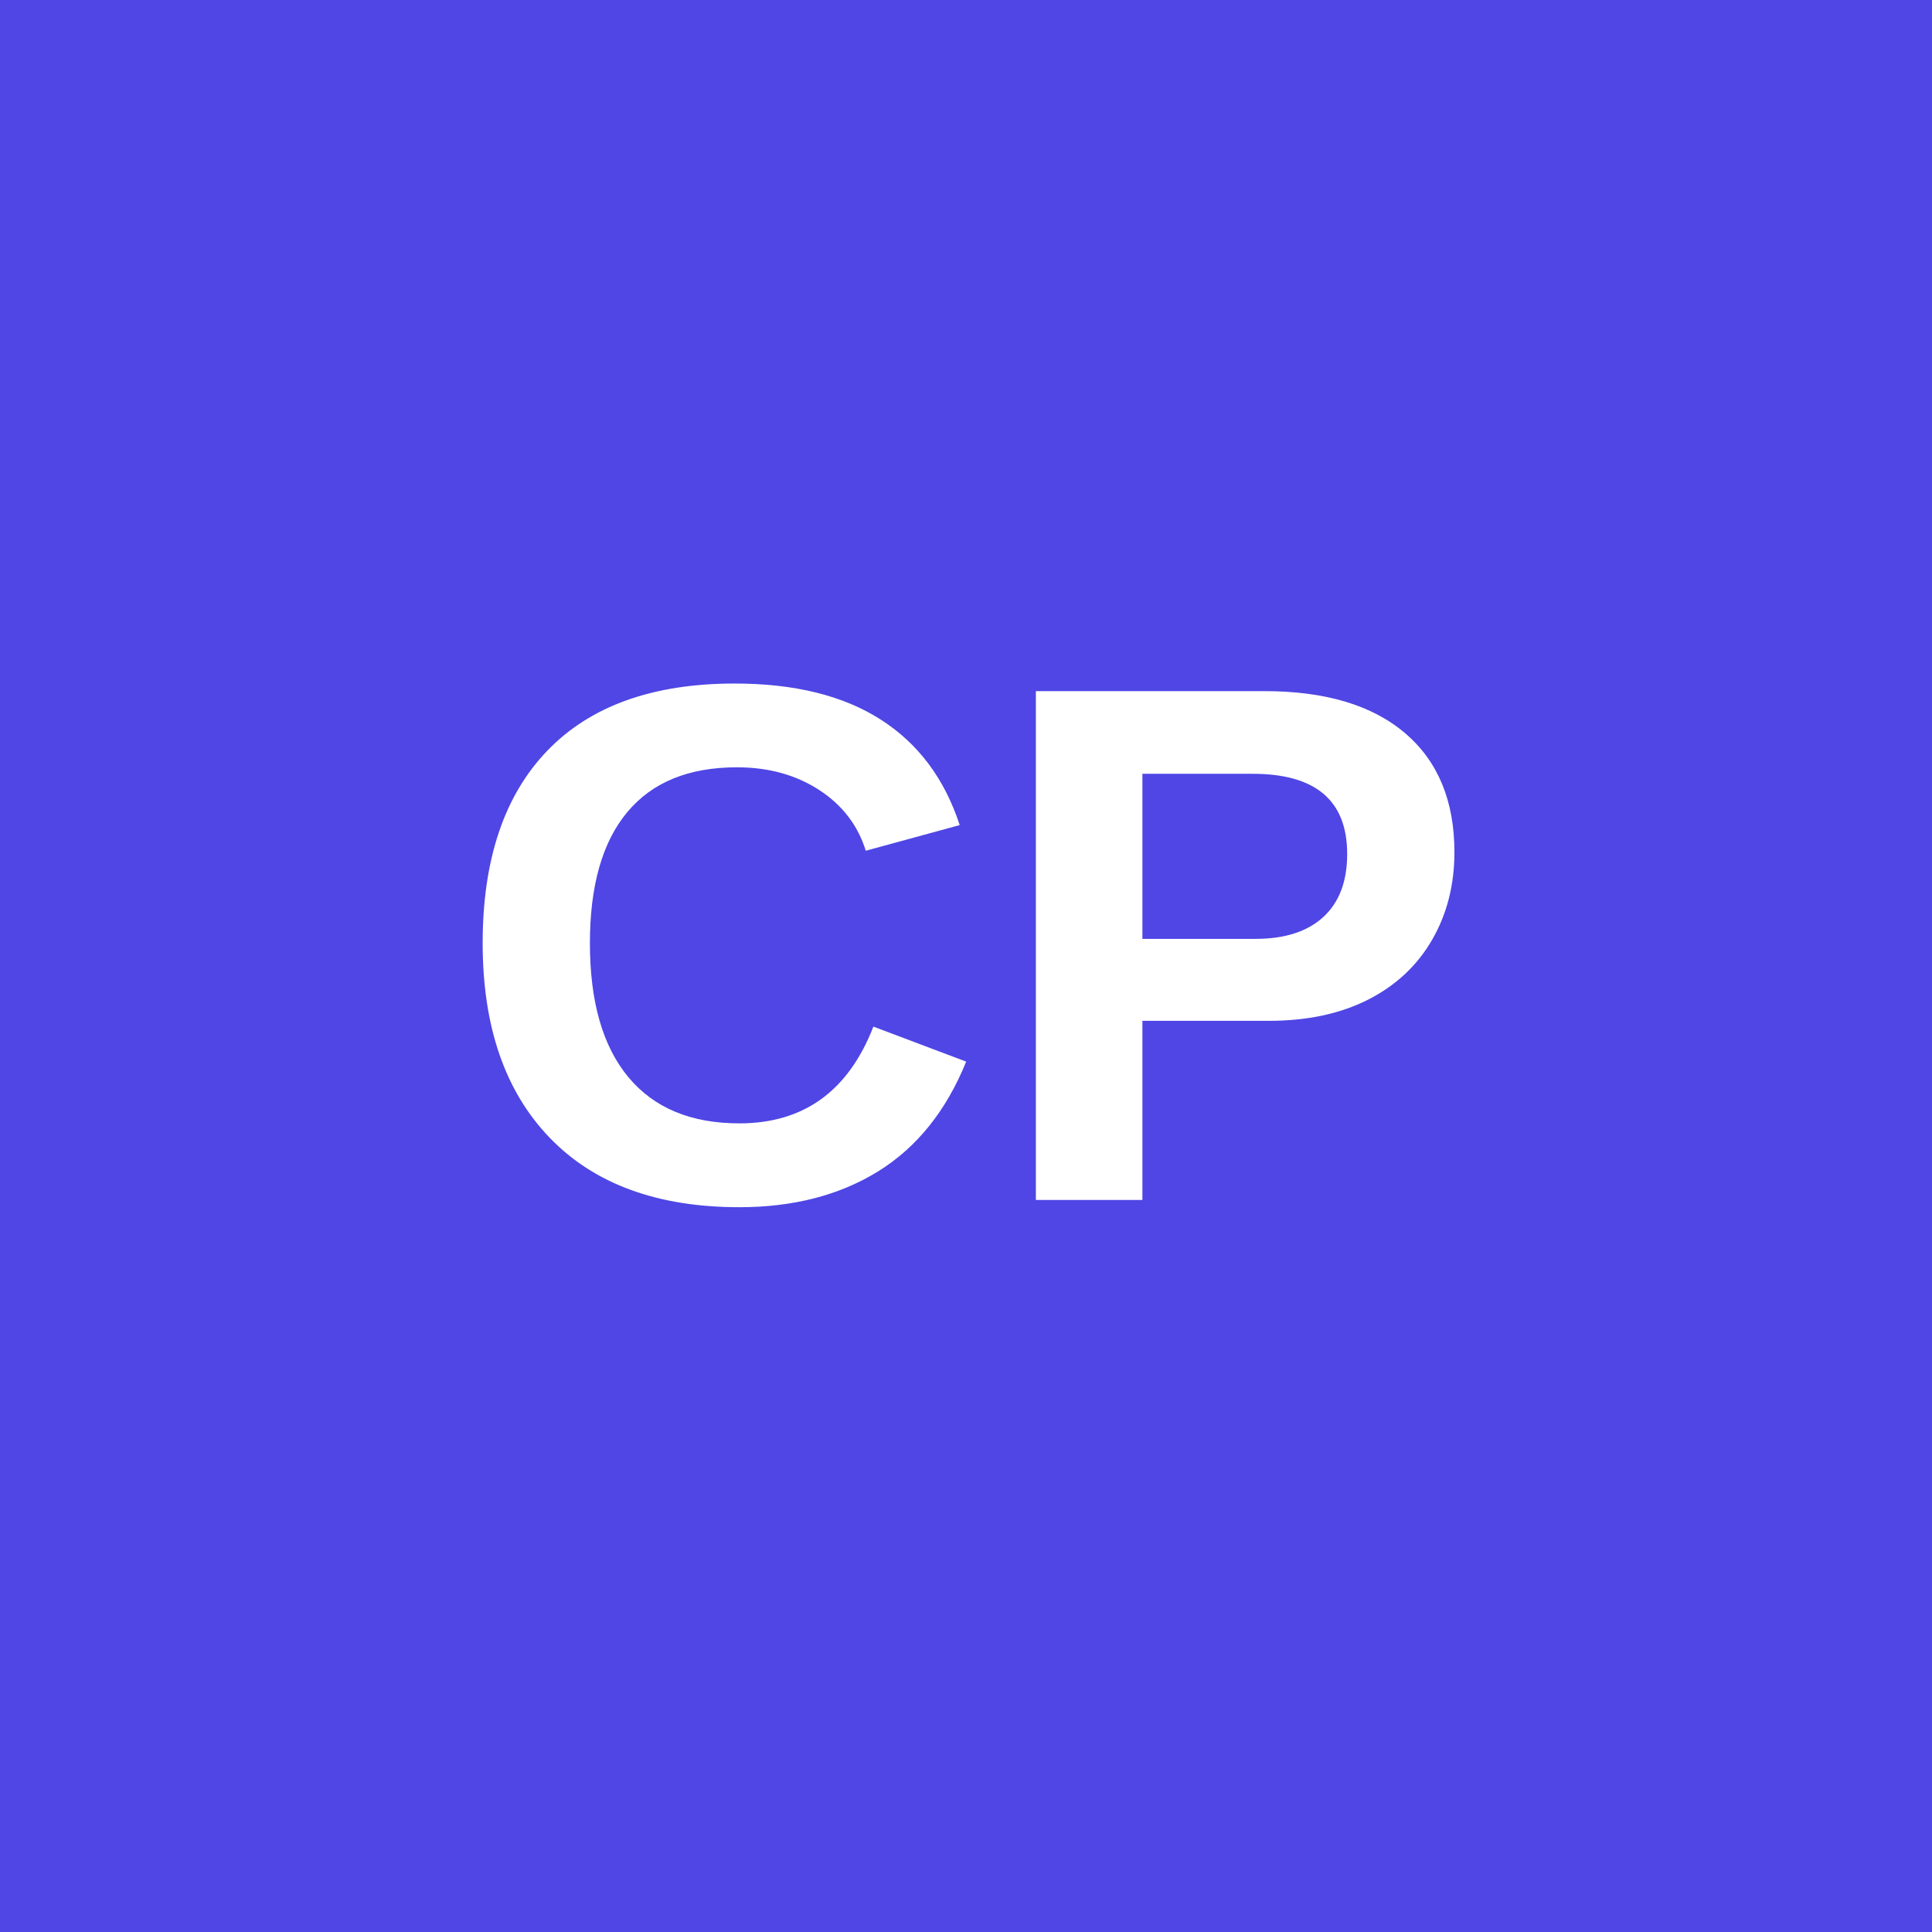
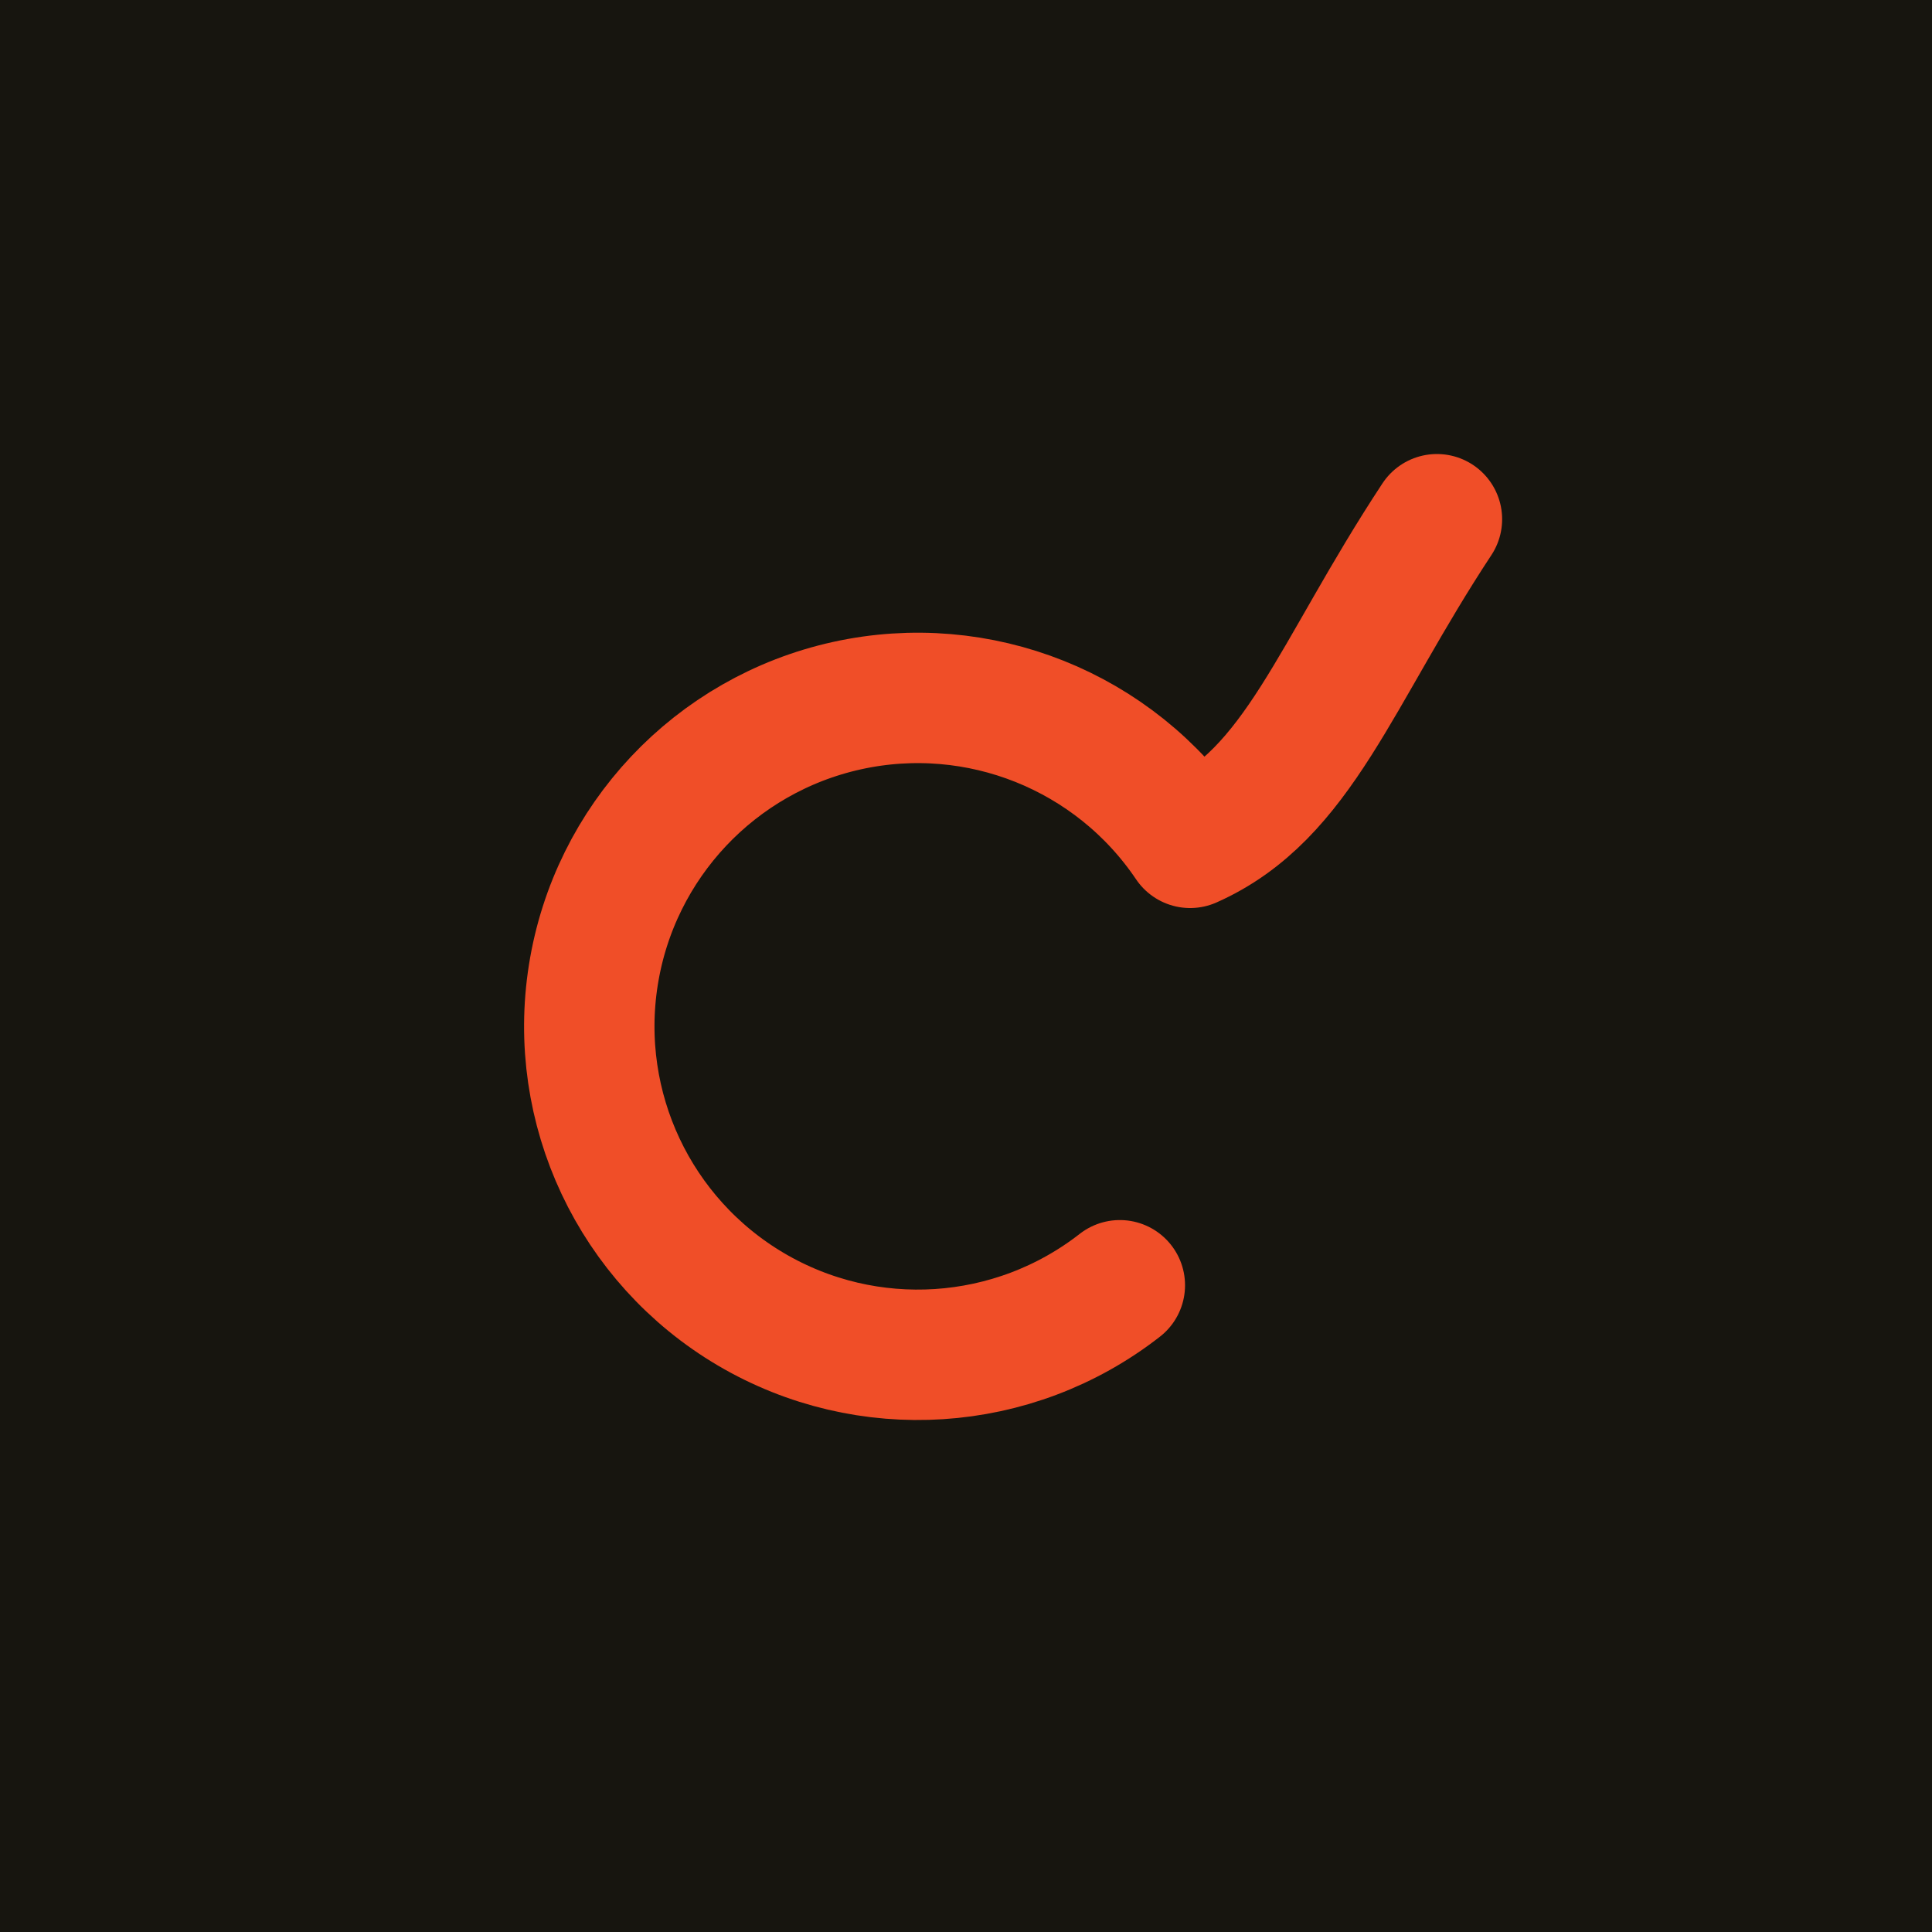
- <svg xmlns="http://www.w3.org/2000/svg" viewBox="0 0 512 512">
-   <rect width="512" height="512" fill="#4f46e5" />
-   <text x="256" y="318" font-family="Arial, Helvetica, sans-serif" font-size="196" font-weight="700" fill="#fff" text-anchor="middle">CP</text>
+ <svg xmlns="http://www.w3.org/2000/svg" viewBox="0 0 512 512" role="img" aria-label="CoachPro app icon">
+   <rect width="512" height="512" fill="#17150f" />
+   <g transform="translate(102.4 102.4) scale(6.4)">
+     <path d="M30.37 37.22 A13.6 13.6 0 1 1 33.28 18.90 C37.78 16.90 39.28 11.90 43.50 5.50" fill="none" stroke="#f04e28" stroke-width="5.4" stroke-linecap="round" stroke-linejoin="round" />
+   </g>
</svg>
